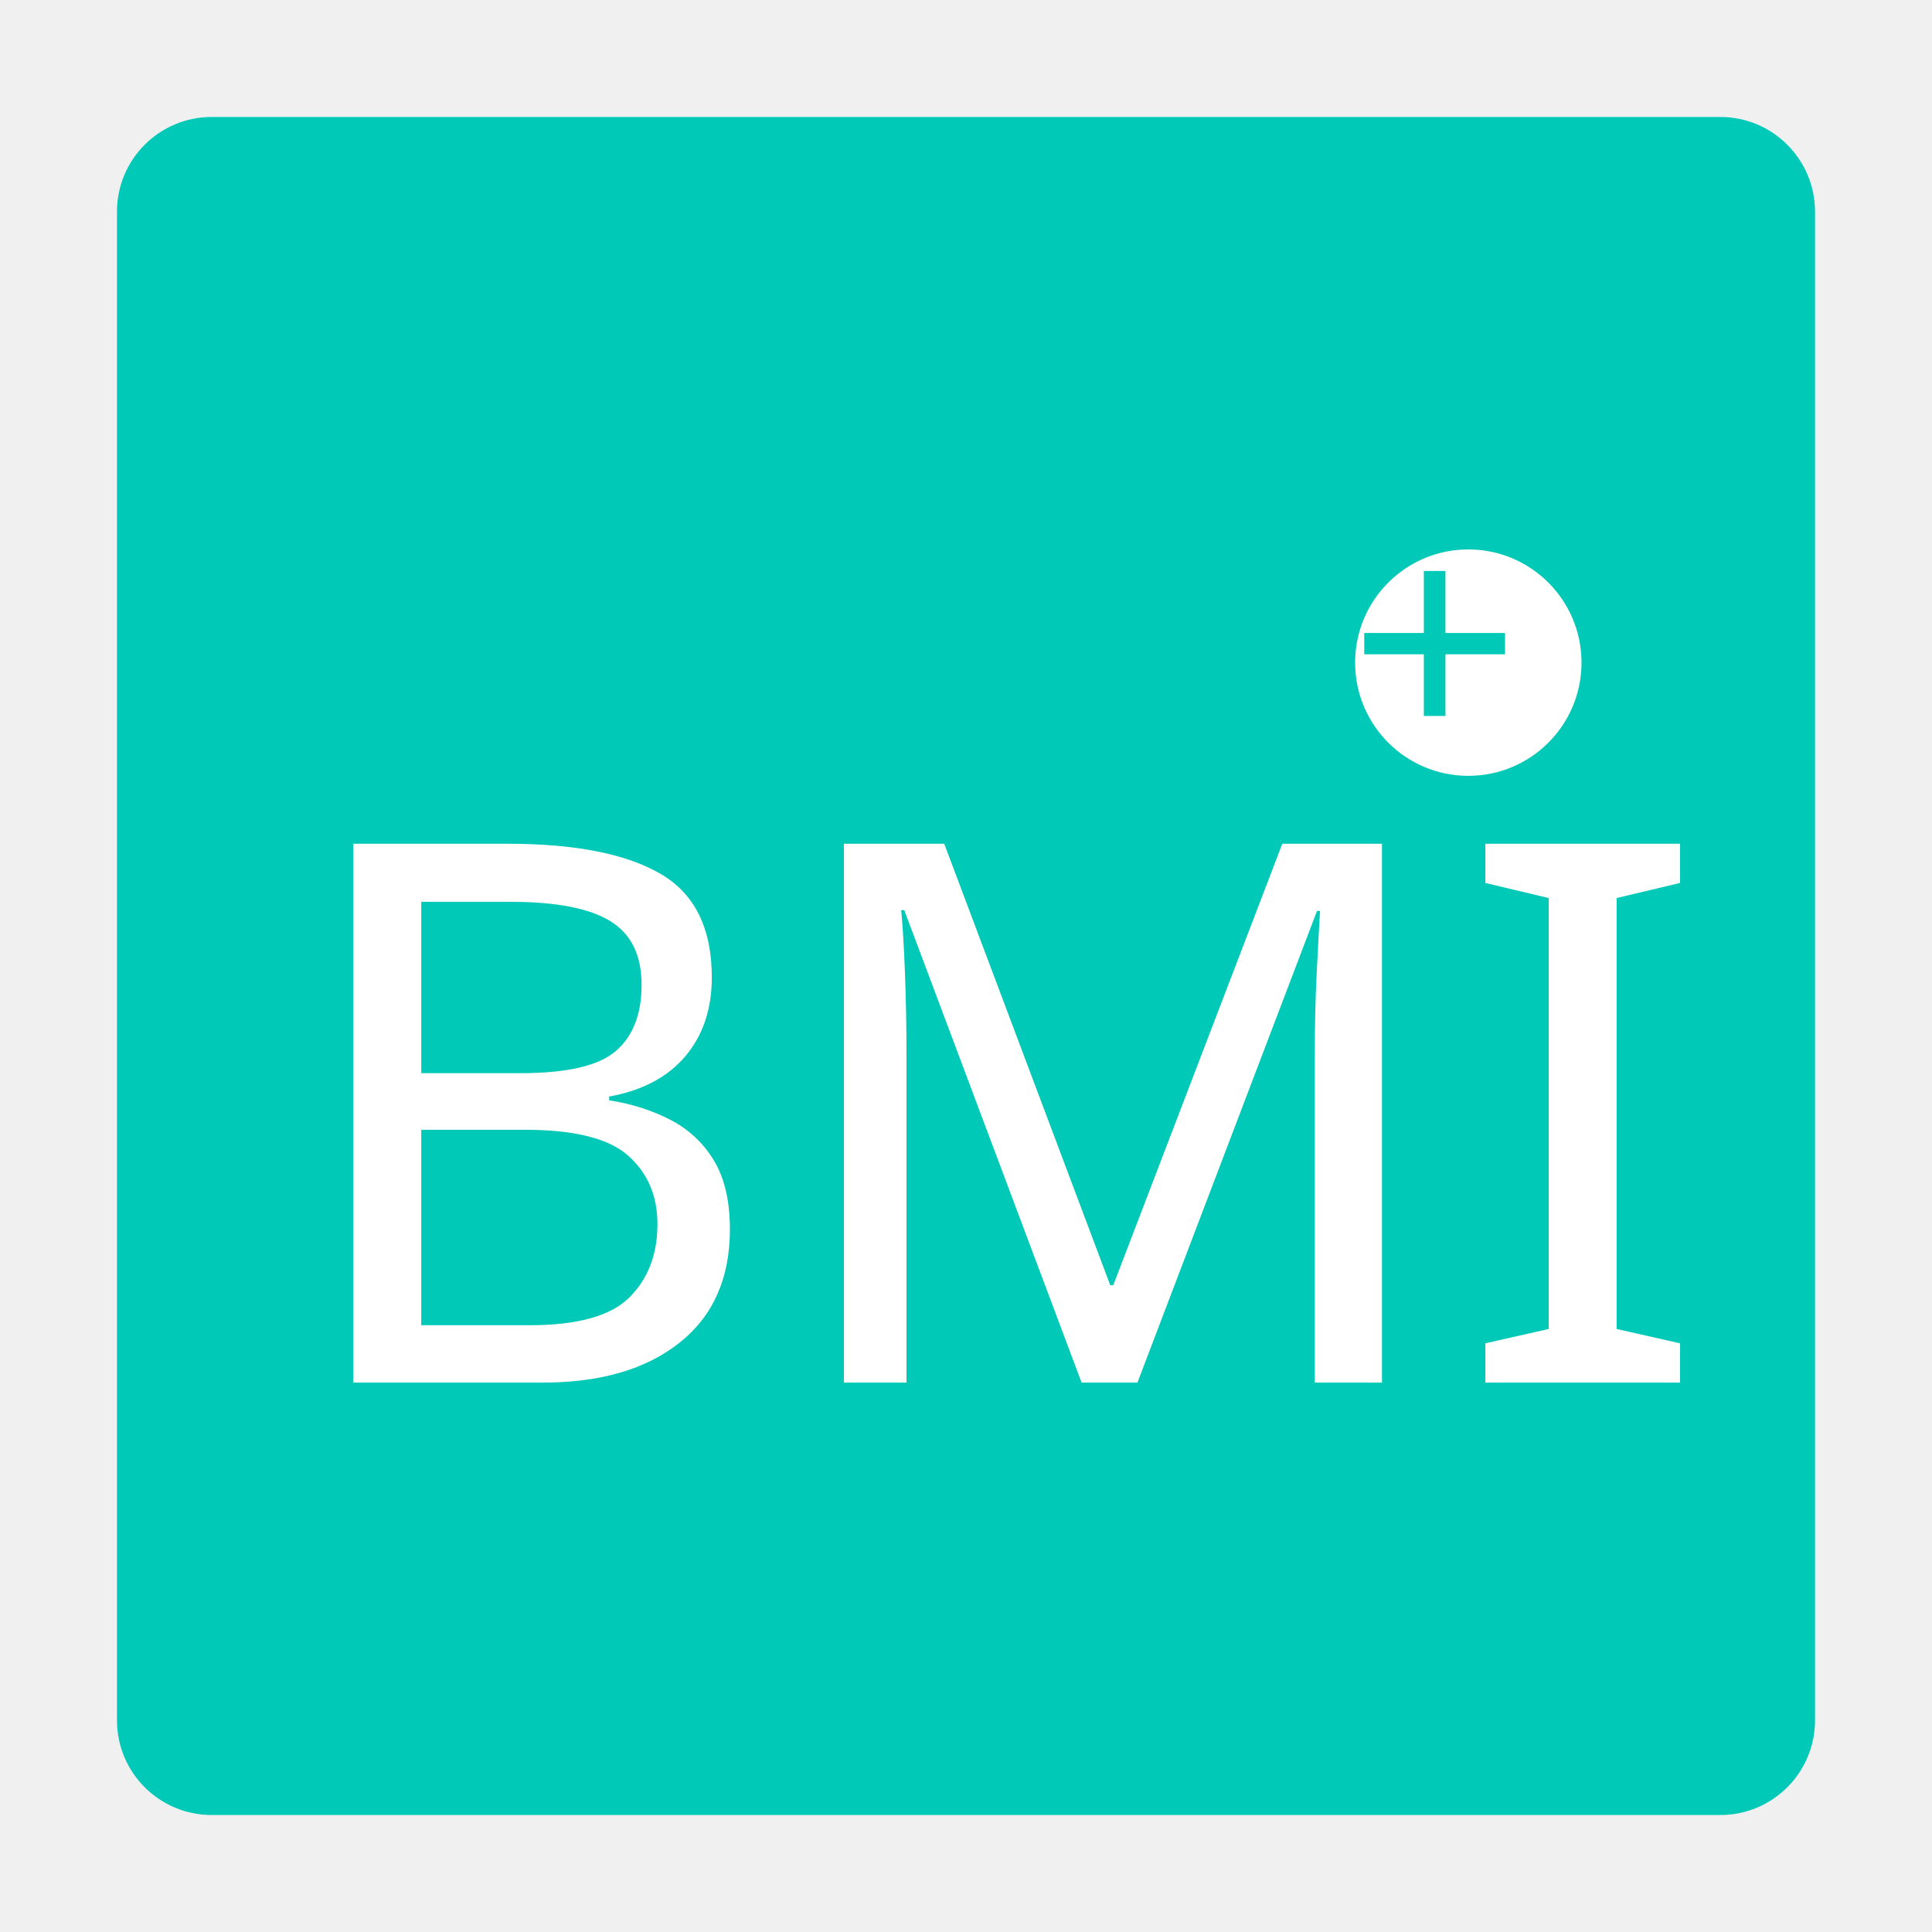
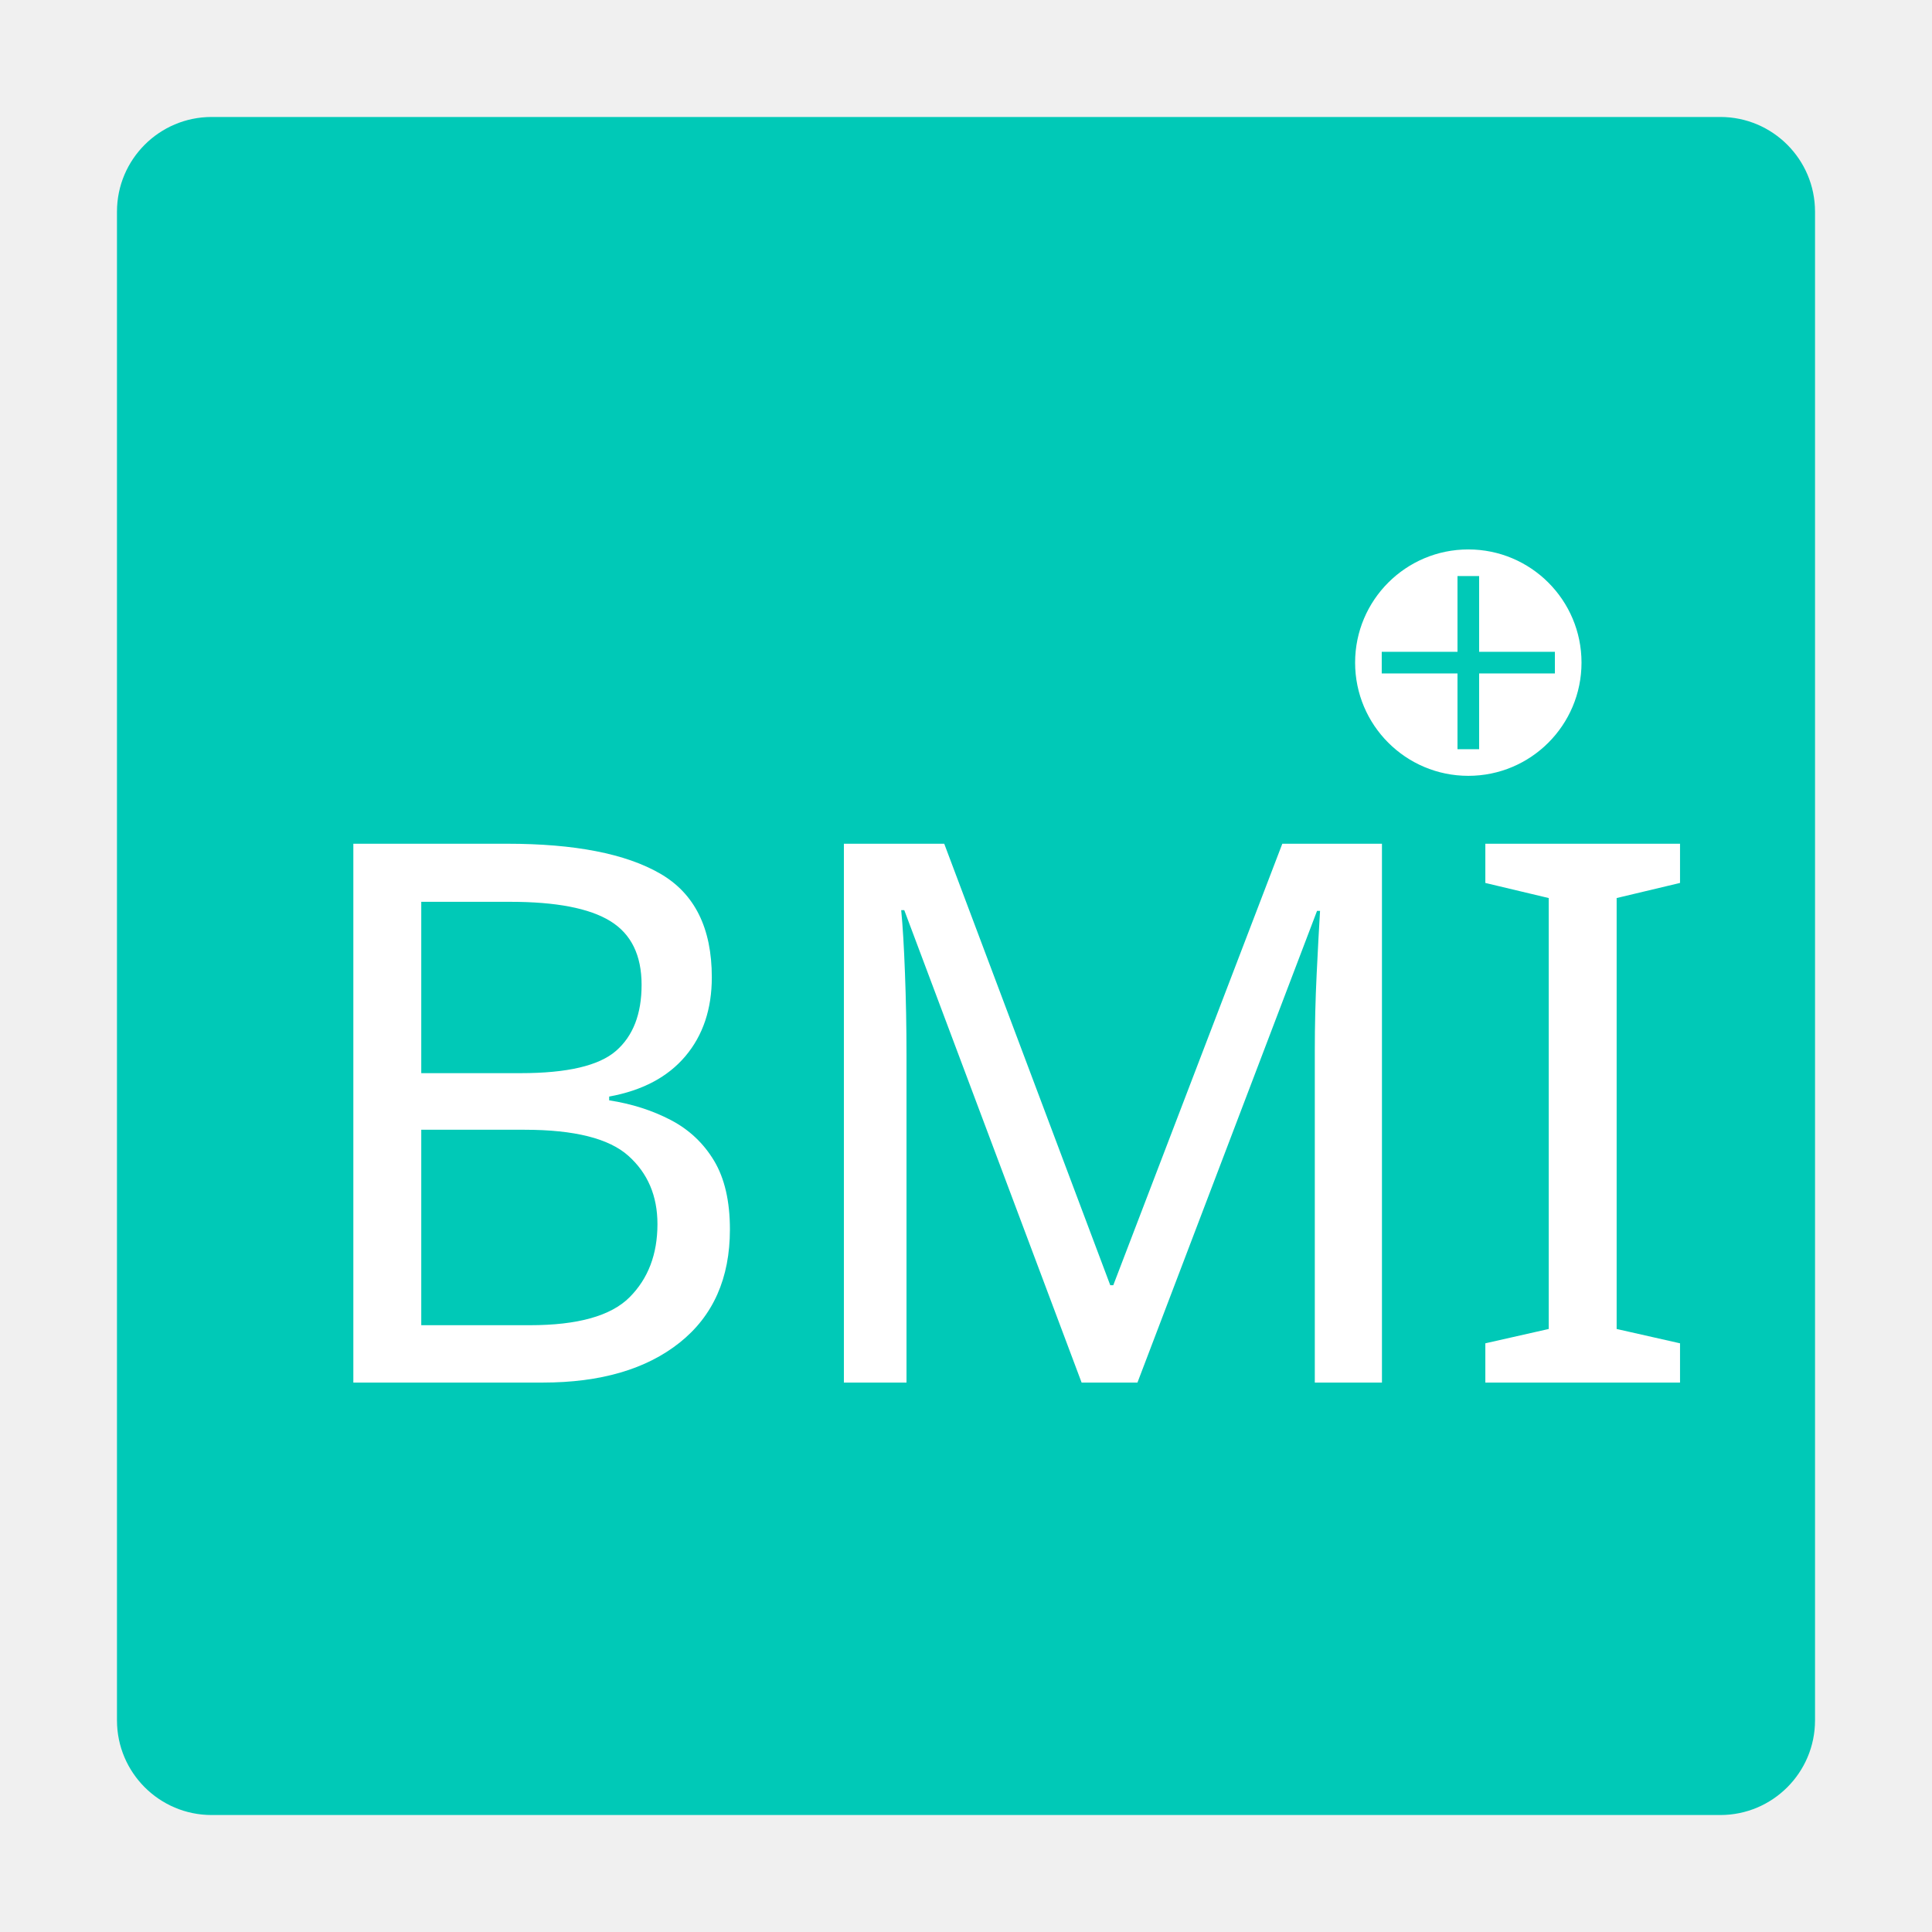
<svg xmlns="http://www.w3.org/2000/svg" width="100%" height="100%" viewBox="0 0 512 512" version="1.1" xml:space="preserve" style="fill-rule:evenodd;clip-rule:evenodd;stroke-linejoin:round;stroke-miterlimit:2;">
  <g>
-     <path d="M481,56.091c-0,-13.848 -11.243,-25.091 -25.091,-25.091l-399.818,0c-13.848,0 -25.091,11.243 -25.091,25.091l-0,399.818c-0,13.848 11.243,25.091 25.091,25.091l399.818,0c13.848,0 25.091,-11.243 25.091,-25.091l-0,-399.818Z" style="fill:#00c9b7;" />
-     <g>
-       <g>
-         <g>
+     <g transform="matrix(2.1327,0,0,2.61628,-18.0521,-246.326)">
+       <path d="M234,115.59C234,110.297 228.728,106 222.235,106L34.765,106C28.272,106 23,110.297 23,115.59L23,268.41C23,273.703 28.272,278 34.765,278L222.235,278C228.728,278 234,273.703 234,268.41L234,115.59Z" style="fill:rgb(0,201,183);" />
+     </g>
+     <g transform="matrix(1,0,0,1,-5.64697,38.8135)">
+       <g transform="matrix(1,0,0,1,-0.235352,-7.20898)">
+         <g transform="matrix(0.967742,0,0,1.01695,76.6129,9.25424)">
          <g>
-             <circle cx="389.118" cy="175.604" r="30" style="fill:#fff;" />
+             <ellipse cx="329" cy="132.5" rx="31" ry="29.5" style="fill:white;" />
          </g>
        </g>
-         <text x="357.571px" y="198.547px" style="font-family:'LucidaGrande', 'Lucida Grande', sans-serif;font-weight:500;font-size:79.37px;fill:#00c9b7;">+</text>
+         <g transform="matrix(0.714327,0,0,0.714327,125.583,64.0798)">
+           <path d="M373.148,144L373.148,115.897L345.044,115.897L345.044,107.867L373.148,107.867L373.148,79.764L381.177,79.764L381.177,107.867L409.28,107.867L409.28,115.897L381.177,115.897L381.177,144L373.148,144Z" style="fill:rgb(0,201,183);fill-rule:nonzero;" />
+         </g>
      </g>
-       <text x="74.23px" y="366.396px" style="font-family:'LucidaGrande', 'Lucida Grande', sans-serif;font-weight:500;font-size:200px;fill:#fff;">BMI</text>
+       <g transform="matrix(1,0,0,1,-59.9571,110.31)">
+         <text x="139.834px" y="217.272px" style="font-family:'LucidaGrande', 'Lucida Grande', sans-serif;font-weight:500;font-size:200px;fill:white;">BMI</text>
+       </g>
    </g>
  </g>
</svg>
